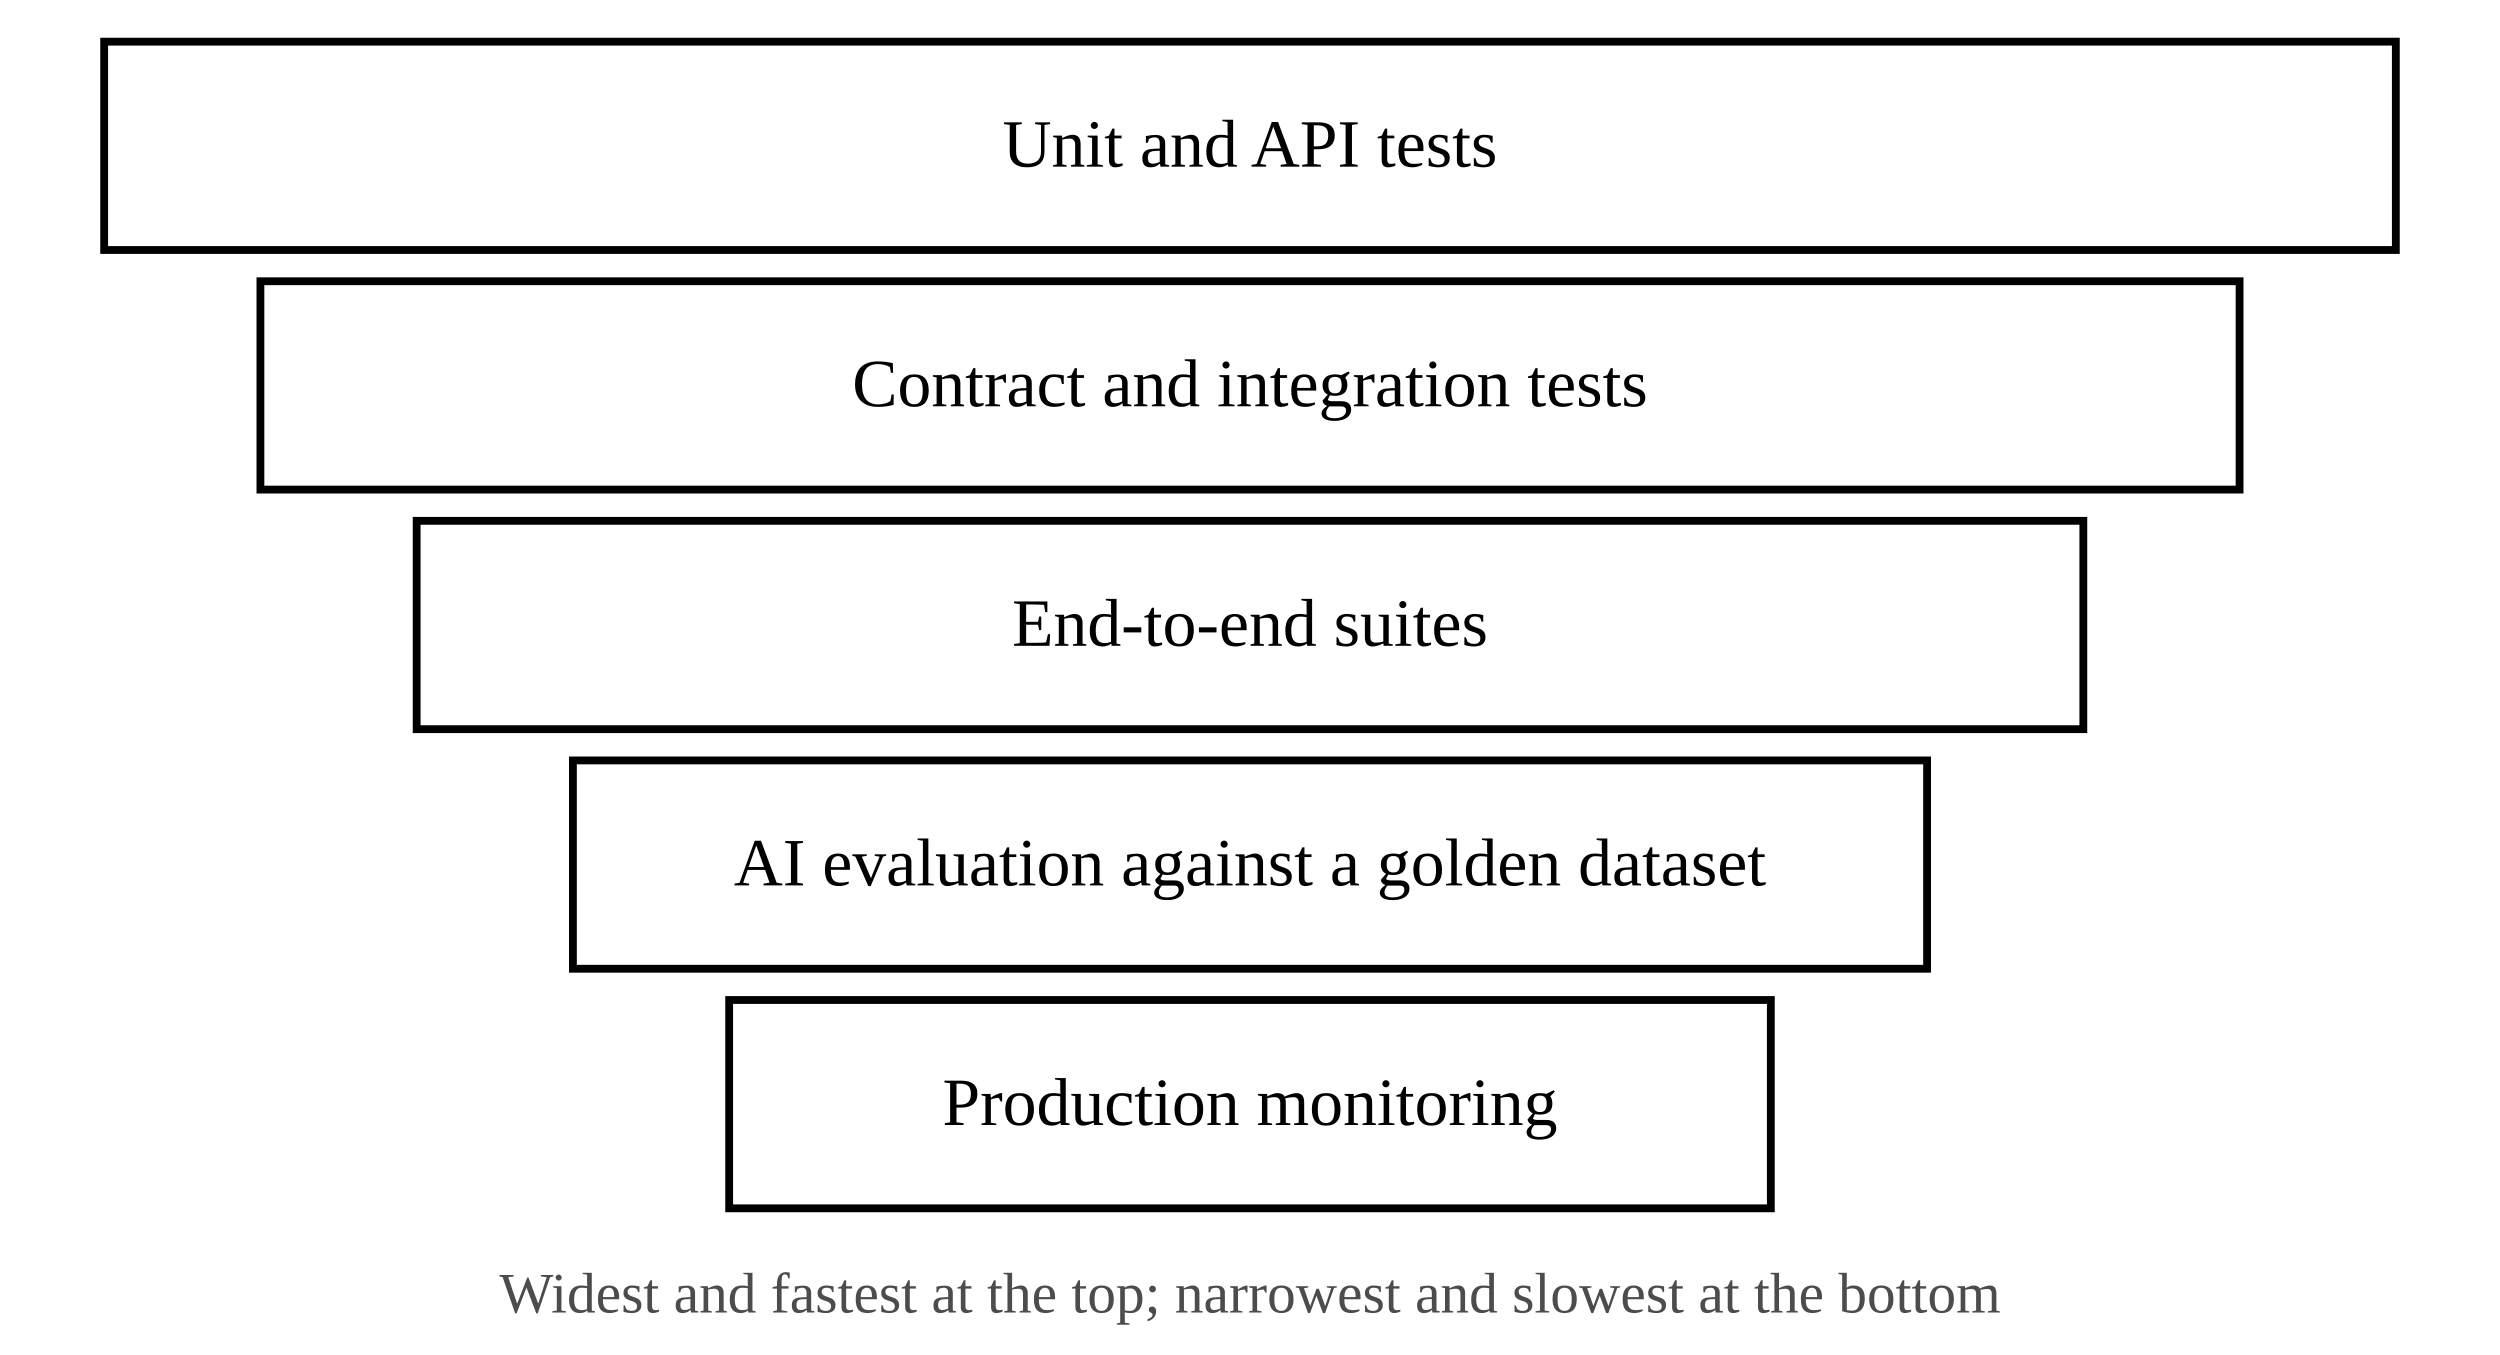
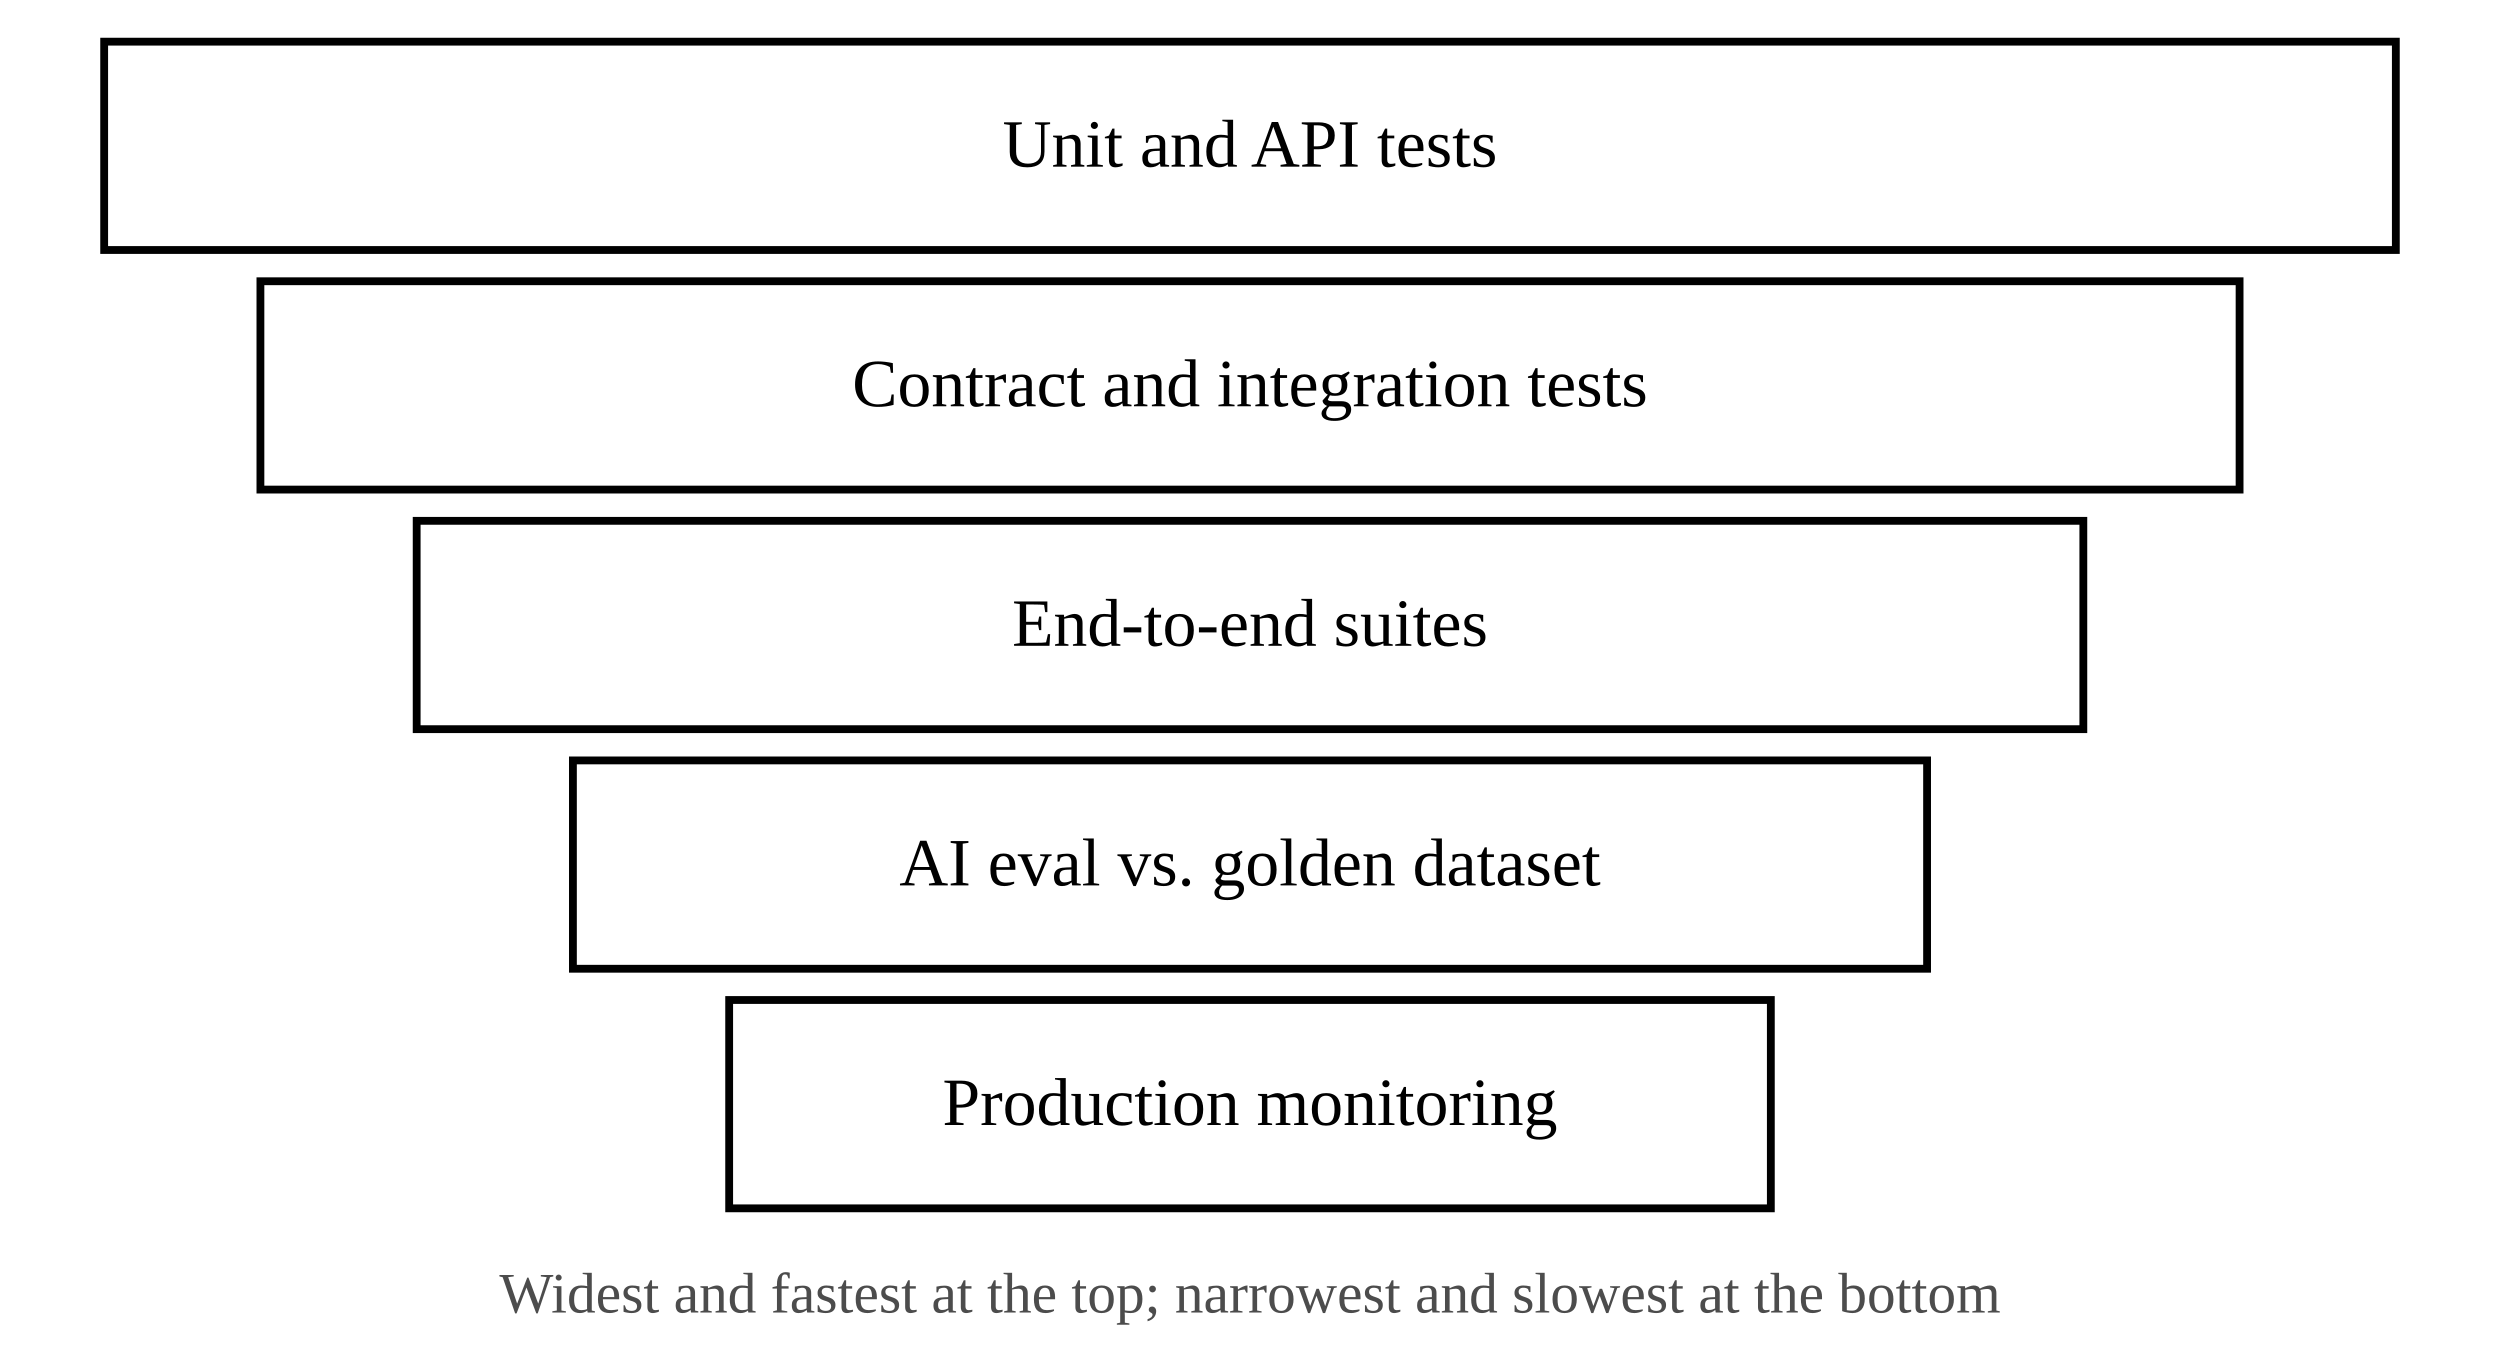
<svg xmlns="http://www.w3.org/2000/svg" viewBox="0 0 480 260" role="img" aria-labelledby="pyramid-title pyramid-desc" class="diagram">
  <g fill="none" stroke="currentColor" stroke-width="1.5">
    <rect x="20" y="8" width="440" height="40" />
    <rect x="50" y="54" width="380" height="40" />
    <rect x="80" y="100" width="320" height="40" />
    <rect x="110" y="146" width="260" height="40" />
    <rect x="140" y="192" width="200" height="40" />
  </g>
  <g font-family="var(--font-mono, monospace)" font-size="13" text-anchor="middle" fill="currentColor">
    <text x="240" y="32">Unit and API tests</text>
    <text x="240" y="78">Contract and integration tests</text>
    <text x="240" y="124">End-to-end suites</text>
-     <text x="240" y="170">AI evaluation against a golden dataset</text>
+     <text x="240" y="170">AI eval vs. golden dataset</text>
    <text x="240" y="216">Production monitoring</text>
  </g>
  <text x="240" y="252" font-family="var(--font-mono, monospace)" font-size="11" text-anchor="middle" fill="currentColor" opacity="0.7">Widest and fastest at the top; narrowest and slowest at the bottom</text>
</svg>
